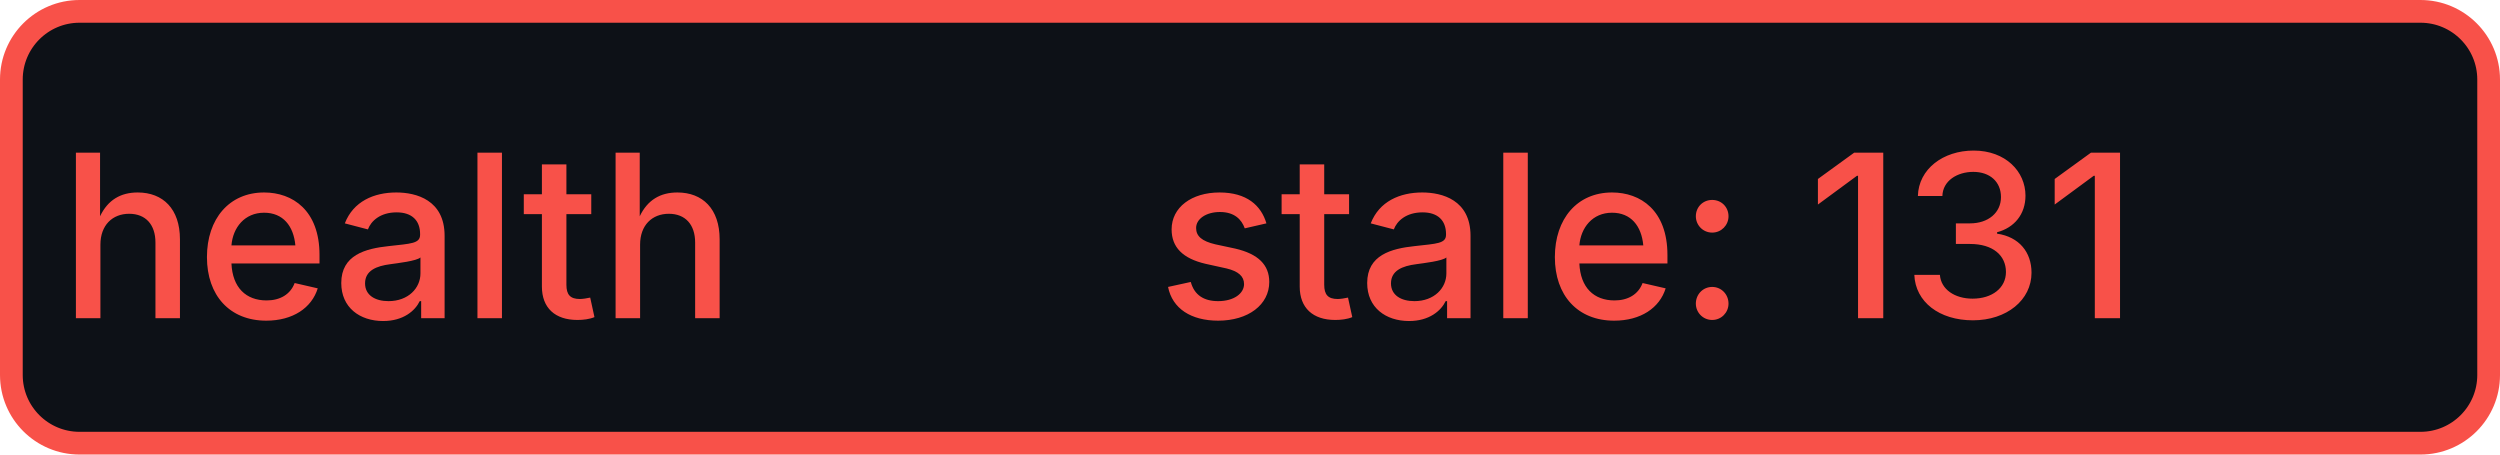
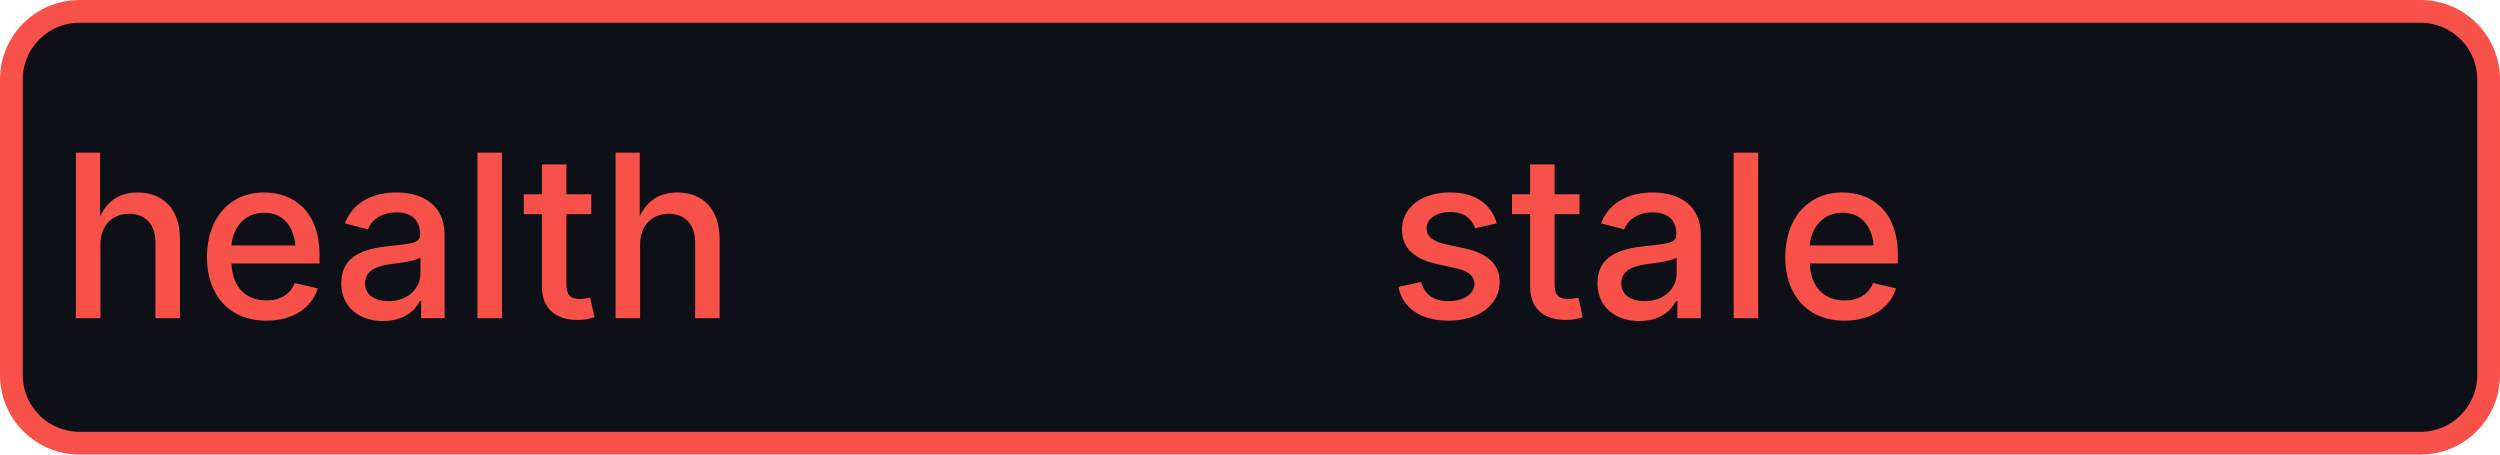
- <svg xmlns="http://www.w3.org/2000/svg" width="110" height="20" role="img" aria-label="health: stale: 131">
+ <svg xmlns="http://www.w3.org/2000/svg" width="110" height="20" role="img" aria-label="health: stale">
  <rect x="0.5" y="0.5" width="109" height="19" rx="3" fill="#0d1117" stroke="#f85149" stroke-width="1" />
  <g fill="#f85149" text-anchor="middle" font-family="-apple-system,BlinkMacSystemFont,Segoe UI,sans-serif" font-size="10" font-weight="500">
    <text x="17.5" y="14">health</text>
-     <text x="72.5" y="14" textLength="68" lengthAdjust="spacingAndGlyphs">stale: 131</text>
+     <text x="72.5" y="14" textLength="68" lengthAdjust="spacingAndGlyphs">stale</text>
  </g>
</svg>
